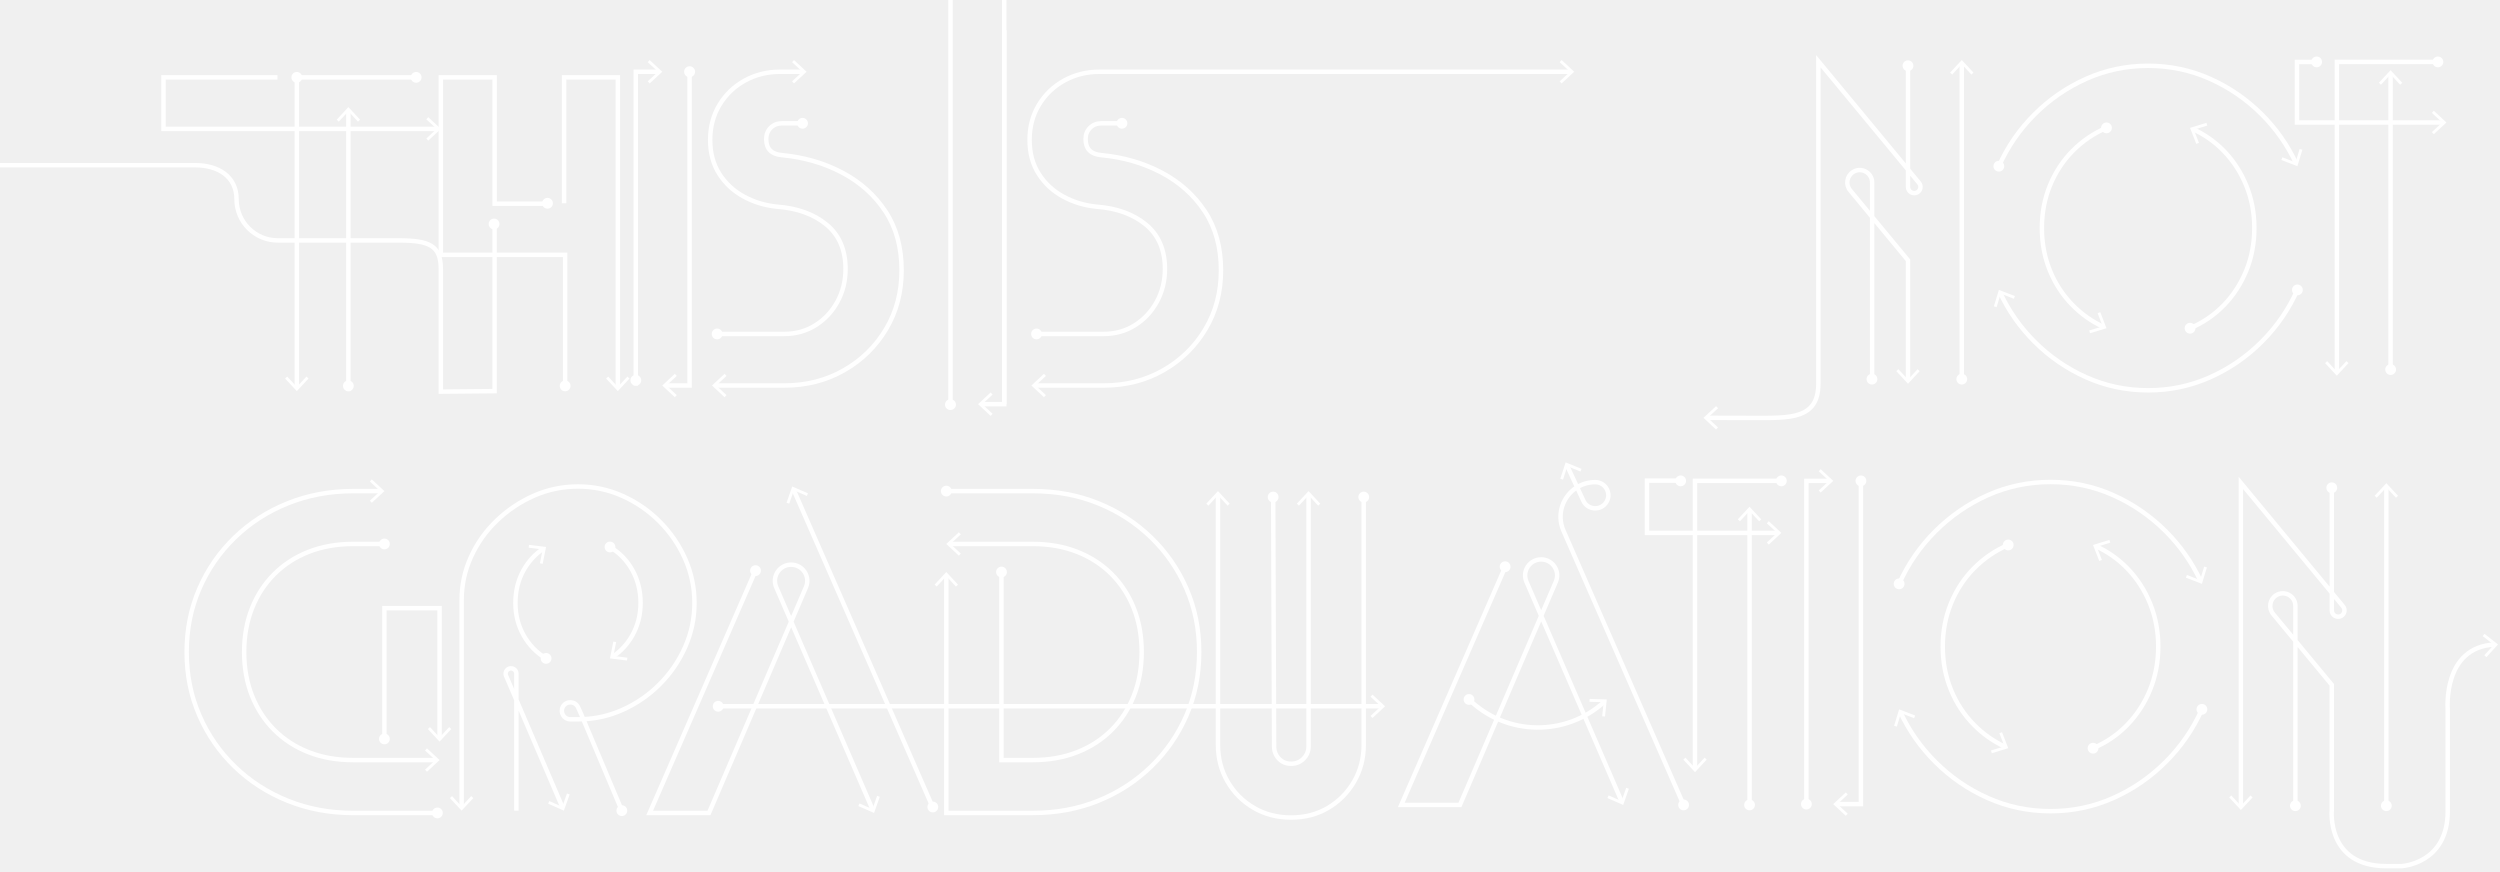
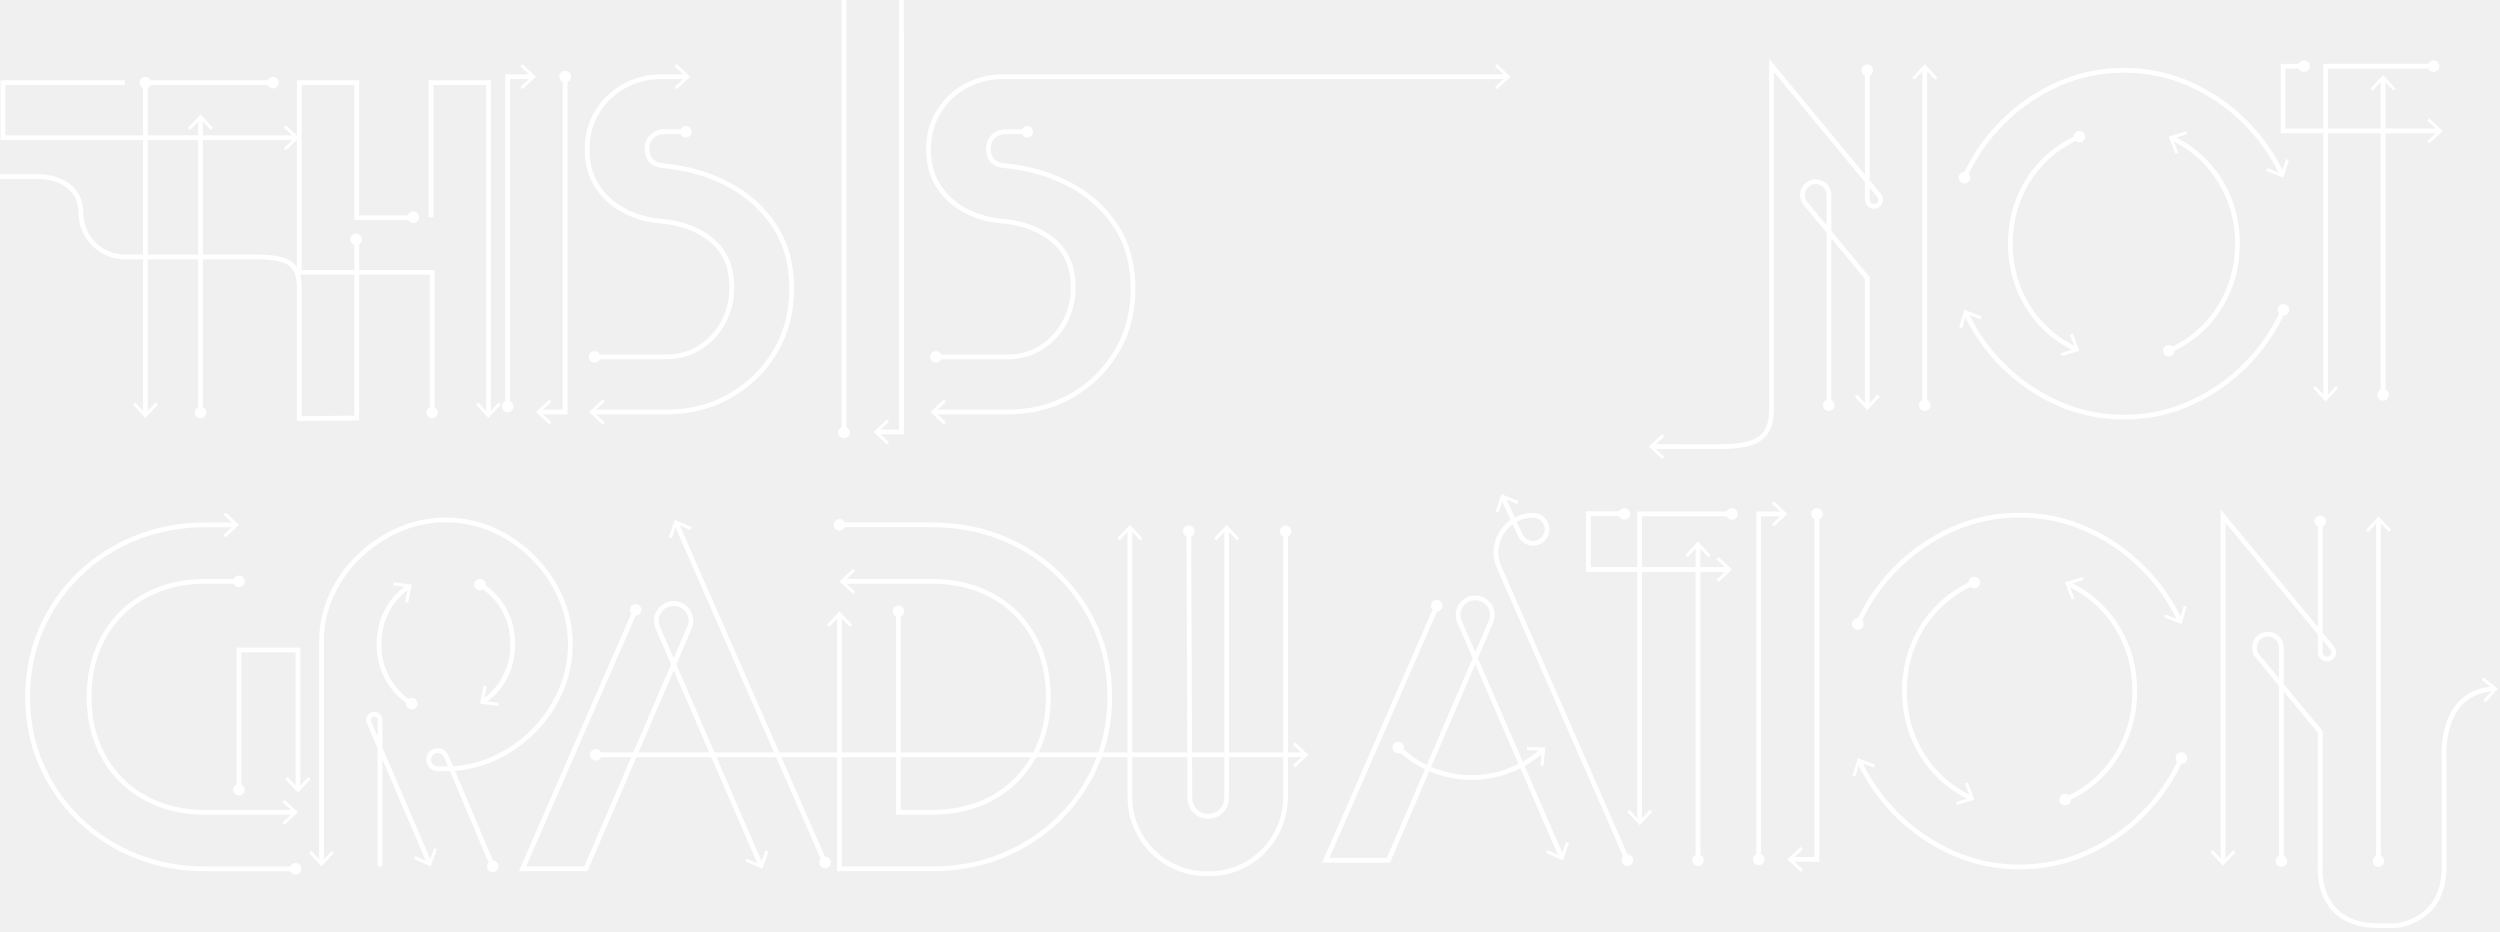
- <svg xmlns="http://www.w3.org/2000/svg" width="482" height="168" viewBox="0 0 482 168" fill="none">
+ <svg xmlns="http://www.w3.org/2000/svg" width="451" height="168" viewBox="31 0 451 168" fill="none">
  <path d="M154.903 13.836H150.403C147.925 13.836 145.664 14.398 143.62 15.52C141.576 16.645 139.948 18.2 138.738 20.185C137.528 22.174 136.922 24.435 136.922 26.968C136.922 29.501 137.51 31.692 138.694 33.538C139.874 35.383 141.444 36.835 143.403 37.901C145.363 38.968 147.495 39.615 149.8 39.846C153.719 40.137 156.899 41.287 159.348 43.302C161.796 45.32 163.02 48.169 163.02 51.857C163.02 54.162 162.502 56.265 161.465 58.166C160.429 60.066 159.017 61.581 157.23 62.702C155.443 63.827 153.429 64.386 151.183 64.386H138.08" stroke-width="0.857" stroke="white" />
  <path d="M153.082 11.576L152.707 11.981L154.7 13.834L152.707 15.683L153.082 16.087L155.508 13.834L153.082 11.576Z" fill="white" />
  <path d="M154.694 23.773H150.753C149.889 23.773 149.168 24.064 148.591 24.637C148.014 25.215 147.727 25.935 147.727 26.799C147.727 28.7 148.735 29.736 150.753 29.909C155.014 30.314 158.889 31.435 162.378 33.281C165.863 35.126 168.642 37.615 170.716 40.755C172.789 43.894 173.826 47.684 173.826 52.118C173.826 56.324 172.833 60.1 170.844 63.438C168.855 66.78 166.149 69.43 162.719 71.39C159.289 73.349 155.444 74.327 151.183 74.327H137.867" stroke-width="0.857" stroke="white" />
  <path d="M139.696 72.072L140.071 72.477L138.078 74.326L140.071 76.179L139.696 76.583L137.27 74.326L139.696 72.072Z" fill="white" />
  <path d="M138.263 65.427C138.838 65.427 139.303 64.961 139.303 64.386C139.303 63.812 138.838 63.346 138.263 63.346C137.688 63.346 137.223 63.812 137.223 64.386C137.223 64.961 137.688 65.427 138.263 65.427Z" fill="white" />
  <path d="M154.732 24.811C155.306 24.811 155.772 24.346 155.772 23.771C155.772 23.196 155.306 22.73 154.732 22.73C154.157 22.73 153.691 23.196 153.691 23.771C153.691 24.346 154.157 24.811 154.732 24.811Z" fill="white" />
  <path d="M302.913 13.836H211.985C209.507 13.836 207.246 14.398 205.202 15.52C203.158 16.645 201.53 18.2 200.32 20.185C199.111 22.174 198.504 24.435 198.504 26.968C198.504 29.501 199.096 31.692 200.276 33.538C201.456 35.383 203.026 36.835 204.985 37.901C206.945 38.968 209.077 39.615 211.382 39.846C215.301 40.137 218.481 41.287 220.93 43.302C223.378 45.32 224.602 48.169 224.602 51.857C224.602 54.162 224.084 56.265 223.047 58.166C222.011 60.066 220.599 61.581 218.812 62.702C217.025 63.827 215.011 64.386 212.765 64.386H199.662" stroke-width="0.857" stroke="white" />
  <path d="M301.078 11.576L300.703 11.981L302.696 13.834L300.703 15.683L301.078 16.087L303.505 13.834L301.078 11.576Z" fill="white" />
  <path d="M216.272 23.773H212.331C211.467 23.773 210.746 24.064 210.169 24.637C209.592 25.215 209.305 25.935 209.305 26.799C209.305 28.7 210.313 29.736 212.331 29.909C216.592 30.314 220.467 31.435 223.956 33.281C227.441 35.126 230.22 37.615 232.294 40.755C234.367 43.894 235.404 47.684 235.404 52.118C235.404 56.324 234.411 60.1 232.422 63.438C230.433 66.78 227.728 69.43 224.298 71.39C220.868 73.349 217.022 74.327 212.761 74.327H199.445" stroke-width="0.857" stroke="white" />
  <path d="M201.274 72.072L201.653 72.477L199.66 74.326L201.653 76.179L201.274 76.583L198.852 74.326L201.274 72.072Z" fill="white" />
  <path d="M199.841 65.427C200.416 65.427 200.882 64.961 200.882 64.386C200.882 63.812 200.416 63.346 199.841 63.346C199.267 63.346 198.801 63.812 198.801 64.386C198.801 64.961 199.267 65.427 199.841 65.427Z" fill="white" />
  <path d="M216.314 24.811C216.888 24.811 217.354 24.346 217.354 23.771C217.354 23.196 216.888 22.73 216.314 22.73C215.739 22.73 215.273 23.196 215.273 23.771C215.273 24.346 215.739 24.811 216.314 24.811Z" fill="white" />
  <path d="M183.254 78.009V0" stroke-width="0.857" stroke="white" />
  <path d="M193.621 77.924V0" stroke-width="0.857" stroke="white" />
  <path d="M193.62 5.818V77.927H189.164" stroke-width="0.857" stroke="white" />
  <path d="M190.993 75.672L191.372 76.076L189.379 77.925L191.372 79.778L190.993 80.183L188.57 77.925L190.993 75.672Z" fill="white" />
  <path d="M183.25 79.052C183.835 79.052 184.309 78.586 184.309 78.011C184.309 77.436 183.835 76.971 183.25 76.971C182.665 76.971 182.191 77.436 182.191 78.011C182.191 78.586 182.665 79.052 183.25 79.052Z" fill="white" />
  <path d="M53.497 14.912H31.52V24.849H84.393" stroke-width="0.857" stroke="white" />
  <path d="M82.57 27.109L82.195 26.704L84.188 24.851L82.195 23.002L82.57 22.598L84.997 24.851L82.57 27.109Z" fill="white" />
  <path d="M80.241 14.912H67.598H57.227V74.808" stroke-width="0.857" stroke="white" />
  <path d="M54.973 72.984L55.377 72.606L57.226 74.598L59.079 72.606L59.484 72.984L57.226 75.407L54.973 72.984Z" fill="white" />
  <path d="M67.164 75.405V21.248" stroke-width="0.857" stroke="white" />
  <path d="M69.425 23.075L69.021 23.45L67.171 21.457L65.319 23.45L64.914 23.075L67.171 20.648L69.425 23.075Z" fill="white" />
  <path d="M57.224 15.954C57.799 15.954 58.264 15.488 58.264 14.914C58.264 14.339 57.799 13.873 57.224 13.873C56.649 13.873 56.184 14.339 56.184 14.914C56.184 15.488 56.649 15.954 57.224 15.954Z" fill="white" />
  <path d="M80.236 15.954C80.81 15.954 81.276 15.488 81.276 14.914C81.276 14.339 80.81 13.873 80.236 13.873C79.661 13.873 79.195 14.339 79.195 14.914C79.195 15.488 79.661 15.954 80.236 15.954Z" fill="white" />
  <path d="M67.165 75.44C67.74 75.44 68.206 74.974 68.206 74.4C68.206 73.825 67.74 73.359 67.165 73.359C66.591 73.359 66.125 73.825 66.125 74.4C66.125 74.974 66.591 75.44 67.165 75.44Z" fill="white" />
  <path d="M95.361 43.07V75.411L84.99 75.507V51.86C84.99 47.353 82.81 46.353 76.829 46.353H53.554C49.164 46.353 45.605 42.794 45.605 38.405C45.605 34.015 42.036 31.85 37.646 31.85H0" stroke-width="0.857" stroke="white" />
  <path d="M119.121 74.808V14.912H108.754V39.191" stroke-width="0.857" stroke="white" />
  <path d="M121.37 72.984L120.966 72.606L119.113 74.598L117.264 72.606L116.859 72.984L119.113 75.407L121.37 72.984Z" fill="white" />
  <path d="M108.958 74.778V49.132H84.992V14.912H95.363V39.275H105.554" stroke-width="0.857" stroke="white" />
  <path d="M105.56 40.231C106.135 40.231 106.6 39.765 106.6 39.191C106.6 38.616 106.135 38.15 105.56 38.15C104.985 38.15 104.52 38.616 104.52 39.191C104.52 39.765 104.985 40.231 105.56 40.231Z" fill="white" />
  <path d="M95.255 44.227C95.83 44.227 96.296 43.761 96.296 43.187C96.296 42.612 95.83 42.147 95.255 42.147C94.681 42.147 94.215 42.612 94.215 43.187C94.215 43.761 94.681 44.227 95.255 44.227Z" fill="white" />
  <path d="M108.958 75.44C109.533 75.44 109.999 74.974 109.999 74.4C109.999 73.825 109.533 73.359 108.958 73.359C108.384 73.359 107.918 73.825 107.918 74.4C107.918 74.974 108.384 75.44 108.958 75.44Z" fill="white" />
  <path d="M122.578 74.327V13.836H127.082" stroke-width="0.857" stroke="white" />
  <path d="M125.254 16.087L124.879 15.683L126.871 13.834L124.879 11.981L125.254 11.576L127.68 13.834L125.254 16.087Z" fill="white" />
  <path d="M132.95 13.836V74.327H128.281" stroke-width="0.857" stroke="white" />
  <path d="M130.106 72.072L130.481 72.477L128.488 74.326L130.481 76.179L130.106 76.583L127.68 74.326L130.106 72.072Z" fill="white" />
  <path d="M132.953 14.893C133.538 14.893 134.012 14.419 134.012 13.834C134.012 13.249 133.538 12.775 132.953 12.775C132.369 12.775 131.895 13.249 131.895 13.834C131.895 14.419 132.369 14.893 132.953 14.893Z" fill="white" />
  <path d="M122.587 74.36C123.162 74.36 123.628 73.894 123.628 73.32C123.628 72.745 123.162 72.279 122.587 72.279C122.013 72.279 121.547 72.745 121.547 73.32C121.547 73.894 122.013 74.36 122.587 74.36Z" fill="white" />
  <path d="M182.445 110.891V156.739H199.11C203.662 156.739 207.871 155.956 211.742 154.39C215.613 152.823 219.01 150.621 221.937 147.787C224.863 144.949 227.135 141.655 228.764 137.901C230.389 134.147 231.201 130.085 231.201 125.71C231.201 121.335 230.389 117.273 228.764 113.519C227.139 109.766 224.863 106.472 221.937 103.634C219.01 100.795 215.613 98.597 211.742 97.031C207.871 95.465 203.662 94.682 199.11 94.682H182.445" stroke-width="0.857" stroke="white" />
  <path d="M180.191 112.714L180.596 113.089L182.449 111.096L184.298 113.089L184.702 112.714L182.449 110.287L180.191 112.714Z" fill="white" />
  <path d="M183.035 104.875H199.105C202.237 104.875 205.09 105.379 207.659 106.382C210.229 107.39 212.446 108.82 214.31 110.684C216.17 112.544 217.604 114.746 218.608 117.286C219.611 119.827 220.115 122.636 220.115 125.709C220.115 128.782 219.611 131.591 218.608 134.132C217.604 136.672 216.17 138.874 214.31 140.734C212.45 142.595 210.233 144.028 207.659 145.036C205.09 146.043 202.237 146.543 199.105 146.543H193.075V110.29" stroke-width="0.857" stroke="white" />
  <path d="M184.868 107.13L185.247 106.726L183.254 104.877L185.247 103.024L184.868 102.623L182.445 104.877L184.868 107.13Z" fill="white" />
  <path d="M182.447 95.723C183.021 95.723 183.487 95.258 183.487 94.683C183.487 94.108 183.021 93.643 182.447 93.643C181.872 93.643 181.406 94.108 181.406 94.683C181.406 95.258 181.872 95.723 182.447 95.723Z" fill="white" />
  <path d="M193.087 111.329C193.662 111.329 194.128 110.863 194.128 110.288C194.128 109.714 193.662 109.248 193.087 109.248C192.513 109.248 192.047 109.714 192.047 110.288C192.047 110.863 192.513 111.329 193.087 111.329Z" fill="white" />
  <path d="M152.98 94.346L180.046 156.134" stroke-width="0.857" stroke="white" />
  <path d="M151.648 96.922L152.167 97.106L153.064 94.536L155.56 95.62L155.777 95.113L152.74 93.797L151.648 96.922Z" fill="white" />
  <path d="M168.282 156.189L152.537 119.855M152.537 119.855L149.665 113.227C148.772 111.169 150.283 108.867 152.525 108.867C154.768 108.867 156.275 111.158 155.389 113.216L152.537 119.855ZM152.537 119.855L136.691 156.737H125.254L145.533 110.294" stroke-width="0.857" stroke="white" />
  <path d="M169.628 153.617L169.106 153.433L168.201 155.996L165.709 154.904L165.488 155.411L168.521 156.738L169.628 153.617Z" fill="white" />
  <path d="M266.196 136.166H138.414" stroke-width="0.857" stroke="white" />
  <path d="M264.613 133.922L264.238 134.326L266.231 136.175L264.238 138.028L264.613 138.433L267.04 136.175L264.613 133.922Z" fill="white" />
  <path d="M138.462 137.212C139.037 137.212 139.503 136.746 139.503 136.171C139.503 135.597 139.037 135.131 138.462 135.131C137.888 135.131 137.422 135.597 137.422 136.171C137.422 136.746 137.888 137.212 138.462 137.212Z" fill="white" />
  <path d="M89.004 155.696V115.715C89.004 112.782 89.603 109.995 90.809 107.352C92.011 104.712 93.669 102.378 95.783 100.356C97.897 98.33 100.287 96.734 102.956 95.558C105.625 94.385 108.456 93.797 111.448 93.797C114.441 93.797 117.286 94.4 119.985 95.602C122.683 96.804 125.076 98.448 127.157 100.532C129.238 102.616 130.885 105.006 132.087 107.705C133.289 110.403 133.892 113.249 133.892 116.241C133.892 119.234 133.289 122.083 132.087 124.778C130.885 127.476 129.242 129.869 127.157 131.95C125.073 134.035 122.683 135.678 119.985 136.88C117.592 137.946 115.084 138.541 112.46 138.662M112.46 138.662C112.125 138.678 111.787 138.685 111.448 138.685H109.963C108.717 138.685 107.926 137.347 108.525 136.255C109.176 135.071 110.9 135.141 111.455 136.373C111.682 136.876 111.88 137.316 111.994 137.567L112.062 137.718L112.46 138.662ZM112.46 138.662L119.896 156.291" stroke-width="0.857" stroke="white" />
  <path d="M91.253 153.869L90.849 153.49L88.999 155.483L87.147 153.49L86.742 153.869L88.999 156.292L91.253 153.869Z" fill="white" />
  <path d="M108.478 155.744L99.559 134.935M99.559 134.935L98.942 133.494C98.589 132.675 98.236 131.851 97.887 131.031C97.78 130.785 97.677 130.542 97.57 130.296C97.247 129.546 97.883 128.733 98.688 128.866C99.188 128.947 99.559 129.381 99.559 129.888V134.935ZM99.559 134.935V156.292" stroke-width="0.857" stroke="white" />
  <path d="M109.831 153.174L109.312 152.986L108.393 155.549L105.908 154.446L105.684 154.95L108.713 156.291L109.831 153.174Z" fill="white" />
  <path d="M118.109 126.62C119.69 125.569 120.958 124.194 121.918 122.495C122.973 120.617 123.502 118.536 123.502 116.245C123.502 113.955 122.973 111.786 121.918 109.907C120.863 108.029 119.422 106.547 117.605 105.463" stroke-width="0.857" stroke="white" />
  <path d="M120.884 127.353L120.954 126.805L118.256 126.467L118.789 123.798L118.248 123.691L117.598 126.938L120.884 127.353Z" fill="white" />
  <path d="M104.768 105.779C103.187 106.831 101.919 108.206 100.96 109.904C99.904 111.783 99.375 113.897 99.375 116.242C99.375 118.588 99.904 120.613 100.96 122.492C102.015 124.371 103.452 125.852 105.272 126.937" stroke-width="0.857" stroke="white" />
  <path d="M101.996 105.049L101.926 105.597L104.624 105.935L104.091 108.6L104.632 108.707L105.282 105.461L101.996 105.049Z" fill="white" />
  <path d="M119.892 157.333C120.467 157.333 120.932 156.867 120.932 156.292C120.932 155.718 120.467 155.252 119.892 155.252C119.317 155.252 118.852 155.718 118.852 156.292C118.852 156.867 119.317 157.333 119.892 157.333Z" fill="white" />
  <path d="M105.283 127.977C105.857 127.977 106.323 127.511 106.323 126.937C106.323 126.362 105.857 125.896 105.283 125.896C104.708 125.896 104.242 126.362 104.242 126.937C104.242 127.511 104.708 127.977 105.283 127.977Z" fill="white" />
  <path d="M117.607 106.501C118.181 106.501 118.647 106.035 118.647 105.46C118.647 104.886 118.181 104.42 117.607 104.42C117.032 104.42 116.566 104.886 116.566 105.46C116.566 106.035 117.032 106.501 117.607 106.501Z" fill="white" />
  <path d="M84.749 142.385V117.25H74.113V142.463" stroke-width="0.857" stroke="white" />
  <path d="M87.007 140.559L86.603 140.184L84.75 142.172L82.9 140.184L82.496 140.559L84.75 142.985L87.007 140.559Z" fill="white" />
  <path d="M73.509 94.686H68.079C63.587 94.686 59.392 95.469 55.491 97.035C51.591 98.601 48.179 100.803 45.253 103.638C42.326 106.476 40.051 109.77 38.426 113.523C36.801 117.277 35.988 121.339 35.988 125.714C35.988 130.089 36.801 134.151 38.426 137.905C40.051 141.658 42.326 144.953 45.253 147.791C48.179 150.629 51.591 152.831 55.491 154.393C59.392 155.96 63.587 156.743 68.079 156.743H84.329" stroke-width="0.857" stroke="white" />
  <path d="M71.684 92.426L71.309 92.83L73.297 94.683L71.309 96.532L71.684 96.937L74.11 94.683L71.684 92.426Z" fill="white" />
  <path d="M84.154 146.543H68.085C64.952 146.543 62.099 146.043 59.53 145.036C56.96 144.032 54.743 142.598 52.883 140.734C51.023 138.874 49.589 136.672 48.581 134.132C47.574 131.591 47.074 128.782 47.074 125.709C47.074 122.636 47.574 119.83 48.581 117.286C49.585 114.746 51.019 112.544 52.883 110.684C54.743 108.823 56.96 107.39 59.53 106.382C62.099 105.379 64.952 104.875 68.085 104.875H74.114" stroke-width="0.857" stroke="white" />
  <path d="M82.324 144.285L81.945 144.69L83.938 146.539L81.945 148.392L82.324 148.792L84.747 146.539L82.324 144.285Z" fill="white" />
  <path d="M74.115 143.503C74.689 143.503 75.155 143.037 75.155 142.462C75.155 141.888 74.689 141.422 74.115 141.422C73.54 141.422 73.074 141.888 73.074 142.462C73.074 143.037 73.54 143.503 74.115 143.503Z" fill="white" />
  <path d="M84.333 157.776C84.908 157.776 85.374 157.31 85.374 156.736C85.374 156.161 84.908 155.695 84.333 155.695C83.759 155.695 83.293 156.161 83.293 156.736C83.293 157.31 83.759 157.776 84.333 157.776Z" fill="white" />
  <path d="M74.115 105.917C74.689 105.917 75.155 105.451 75.155 104.876C75.155 104.302 74.689 103.836 74.115 103.836C73.54 103.836 73.074 104.302 73.074 104.876C73.074 105.451 73.54 105.917 74.115 105.917Z" fill="white" />
  <path d="M234.828 95.281V143.618C234.828 146.221 235.449 148.581 236.688 150.709C237.931 152.838 239.615 154.522 241.74 155.761C243.868 157.003 246.262 157.621 248.92 157.621C251.578 157.621 253.956 157 256.055 155.761C258.151 154.518 259.824 152.834 261.063 150.709C262.305 148.581 262.923 146.217 262.923 143.618V95.182" stroke-width="0.857" stroke="white" />
  <path d="M232.574 97.112L232.979 97.487L234.828 95.494L236.681 97.487L237.081 97.112L234.828 94.686L232.574 97.112Z" fill="white" />
  <path d="M245.469 94.873L245.645 143.883C245.645 144.827 245.954 145.625 246.575 146.276C247.197 146.927 247.98 147.25 248.925 147.25C249.869 147.25 250.667 146.927 251.318 146.276C251.969 145.625 252.292 144.827 252.292 143.883V95.281" stroke-width="0.857" stroke="white" />
  <path d="M254.546 97.112L254.142 97.487L252.292 95.494L250.44 97.487L250.035 97.112L252.292 94.685L254.546 97.112Z" fill="white" />
  <path d="M245.462 96.872C246.037 96.872 246.503 96.406 246.503 95.831C246.503 95.257 246.037 94.791 245.462 94.791C244.888 94.791 244.422 95.257 244.422 95.831C244.422 96.406 244.888 96.872 245.462 96.872Z" fill="white" />
  <path d="M262.931 96.872C263.506 96.872 263.971 96.406 263.971 95.831C263.971 95.257 263.506 94.791 262.931 94.791C262.356 94.791 261.891 95.257 261.891 95.831C261.891 96.406 262.356 96.872 262.931 96.872Z" fill="white" />
  <path d="M179.849 156.63C180.424 156.63 180.889 156.164 180.889 155.589C180.889 155.015 180.424 154.549 179.849 154.549C179.274 154.549 178.809 155.015 178.809 155.589C178.809 156.164 179.274 156.63 179.849 156.63Z" fill="white" />
  <path d="M145.665 111.057C146.24 111.057 146.706 110.592 146.706 110.017C146.706 109.442 146.24 108.977 145.665 108.977C145.091 108.977 144.625 109.442 144.625 110.017C144.625 110.592 145.091 111.057 145.665 111.057Z" fill="white" />
  <path d="M302.103 89.693L304.067 93.937M304.067 93.937L305.272 96.542C306.052 98.226 308.32 98.52 309.504 97.094C310.871 95.451 309.699 92.958 307.563 92.958C306.257 92.958 305.068 93.32 304.067 93.937ZM304.067 93.937C301.367 95.597 300.028 99.102 301.442 102.325L324.599 155.195" stroke-width="0.857" stroke="white" />
  <path d="M300.824 92.299L301.35 92.468L302.192 89.884L304.71 90.913L304.92 90.402L301.854 89.148L300.824 92.299Z" fill="white" />
  <path d="M312.704 154.643L297.143 118.728M297.143 118.728L294.3 112.166C293.417 110.129 294.91 107.857 297.13 107.857C299.351 107.857 300.84 110.122 299.965 112.159L297.143 118.728ZM297.143 118.728L281.476 155.191H270.168L290.219 109.269" stroke-width="0.857" stroke="white" />
  <path d="M314.05 152.071L313.532 151.887L312.624 154.449L310.135 153.357L309.914 153.865L312.947 155.192L314.05 152.071Z" fill="white" />
  <path d="M309.35 135.269C301.939 142.063 290.461 141.923 283.215 134.857" stroke-width="0.857" stroke="white" />
  <path d="M306.479 134.752L306.461 135.303L309.181 135.388L308.898 138.094L309.446 138.149L309.788 134.855L306.479 134.752Z" fill="white" />
  <path d="M324.599 156.229C325.174 156.229 325.639 155.763 325.639 155.189C325.639 154.614 325.174 154.148 324.599 154.148C324.024 154.148 323.559 154.614 323.559 155.189C323.559 155.763 324.024 156.229 324.599 156.229Z" fill="white" />
  <path d="M290.189 110.303C290.763 110.303 291.229 109.838 291.229 109.263C291.229 108.688 290.763 108.223 290.189 108.223C289.614 108.223 289.148 108.688 289.148 109.263C289.148 109.838 289.614 110.303 290.189 110.303Z" fill="white" />
  <path d="M283.224 135.895C283.799 135.895 284.264 135.429 284.264 134.855C284.264 134.28 283.799 133.814 283.224 133.814C282.649 133.814 282.184 134.28 282.184 134.855C282.184 135.429 282.649 135.895 283.224 135.895Z" fill="white" />
  <path d="M324.028 92.664H317.539V102.745H342.847" stroke-width="0.857" stroke="white" />
  <path d="M341.023 104.999L340.645 104.595L342.637 102.742L340.645 100.893L341.023 100.488L343.446 102.742L341.023 104.999Z" fill="white" />
  <path d="M343.447 92.709H337.311H326.793V148.277" stroke-width="0.857" stroke="white" />
  <path d="M324.543 146.451L324.944 146.076L326.797 148.069L328.649 146.076L329.05 146.451L326.797 148.878L324.543 146.451Z" fill="white" />
  <path d="M337.312 155.307V98.301" stroke-width="0.857" stroke="white" />
  <path d="M339.566 100.128L339.161 100.503L337.308 98.514L335.459 100.503L335.055 100.128L337.308 97.701L339.566 100.128Z" fill="white" />
  <path d="M324.033 93.751C324.607 93.751 325.073 93.285 325.073 92.71C325.073 92.136 324.607 91.67 324.033 91.67C323.458 91.67 322.992 92.136 322.992 92.71C322.992 93.285 323.458 93.751 324.033 93.751Z" fill="white" />
  <path d="M343.447 93.751C344.021 93.751 344.487 93.285 344.487 92.71C344.487 92.136 344.021 91.67 343.447 91.67C342.872 91.67 342.406 92.136 342.406 92.71C342.406 93.285 342.872 93.751 343.447 93.751Z" fill="white" />
  <path d="M337.314 156.229C337.888 156.229 338.354 155.763 338.354 155.189C338.354 154.614 337.888 154.148 337.314 154.148C336.739 154.148 336.273 154.614 336.273 155.189C336.273 155.763 336.739 156.229 337.314 156.229Z" fill="white" />
  <path d="M424.279 112.019C422.607 108.442 420.368 105.247 417.559 102.438C414.607 99.49 411.232 97.167 407.434 95.468C403.637 93.773 399.604 92.928 395.339 92.928C391.074 92.928 387.041 93.777 383.244 95.468C379.446 97.163 376.071 99.486 373.119 102.438C370.167 105.391 367.843 108.766 366.152 112.563" stroke-width="0.857" stroke="white" />
  <path d="M425.493 109.4L424.963 109.238L424.173 111.837L421.636 110.856L421.438 111.371L424.526 112.565L425.493 109.4Z" fill="white" />
  <path d="M366.398 137.306C368.068 140.883 370.31 144.078 373.119 146.886C376.067 149.839 379.442 152.162 383.244 153.857C387.041 155.552 391.074 156.397 395.339 156.397C399.603 156.397 403.636 155.548 407.434 153.857C411.232 152.162 414.607 149.839 417.559 146.886C420.507 143.938 422.831 140.563 424.529 136.762" stroke-width="0.857" stroke="white" />
  <path d="M365.184 139.927L365.709 140.089L366.507 137.49L369.04 138.471L369.239 137.957L366.15 136.762L365.184 139.927Z" fill="white" />
  <path d="M386.643 144.008C384.357 142.95 382.331 141.527 380.57 139.736C378.669 137.806 377.195 135.56 376.144 132.987C375.092 130.417 374.566 127.641 374.566 124.66C374.566 121.678 375.092 118.906 376.144 116.333C377.195 113.763 378.669 111.513 380.57 109.583C382.467 107.653 384.676 106.149 387.187 105.068" stroke-width="0.857" stroke="white" />
  <path d="M385.991 141.164L385.477 141.363L386.458 143.899L383.855 144.69L384.017 145.219L387.186 144.252L385.991 141.164Z" fill="white" />
  <path d="M404.079 105.314C406.391 106.373 408.413 107.8 410.149 109.586C412.02 111.516 413.48 113.766 414.531 116.336C415.582 118.91 416.108 121.682 416.108 124.663C416.108 127.645 415.582 130.42 414.531 132.99C413.48 135.564 412.016 137.81 410.149 139.74C408.277 141.67 406.072 143.174 403.531 144.255" stroke-width="0.857" stroke="white" />
  <path d="M404.737 108.156L405.248 107.958L404.263 105.425L406.862 104.623L406.697 104.094L403.531 105.072L404.737 108.156Z" fill="white" />
  <path d="M403.54 145.296C404.115 145.296 404.581 144.83 404.581 144.255C404.581 143.681 404.115 143.215 403.54 143.215C402.966 143.215 402.5 143.681 402.5 144.255C402.5 144.83 402.966 145.296 403.54 145.296Z" fill="white" />
  <path d="M387.185 106.114C387.76 106.114 388.225 105.648 388.225 105.074C388.225 104.499 387.76 104.033 387.185 104.033C386.61 104.033 386.145 104.499 386.145 105.074C386.145 105.648 386.61 106.114 387.185 106.114Z" fill="white" />
  <path d="M366.15 113.606C366.724 113.606 367.19 113.14 367.19 112.566C367.19 111.991 366.724 111.525 366.15 111.525C365.575 111.525 365.109 111.991 365.109 112.566C365.109 113.14 365.575 113.606 366.15 113.606Z" fill="white" />
  <path d="M424.529 137.8C425.103 137.8 425.569 137.334 425.569 136.759C425.569 136.185 425.103 135.719 424.529 135.719C423.954 135.719 423.488 136.185 423.488 136.759C423.488 137.334 423.954 137.8 424.529 137.8Z" fill="white" />
  <path d="M348.27 155.347V92.713H352.85" stroke-width="0.857" stroke="white" />
  <path d="M351.023 94.964L350.645 94.564L352.637 92.711L350.645 90.858L351.023 90.457L353.446 92.711L351.023 94.964Z" fill="white" />
  <path d="M358.785 93.363V155.031H354.039" stroke-width="0.857" stroke="white" />
  <path d="M355.868 152.779L356.243 153.18L354.254 155.033L356.243 156.882L355.868 157.287L353.441 155.033L355.868 152.779Z" fill="white" />
  <path d="M357.746 92.71C357.746 93.287 358.213 93.751 358.787 93.751C359.364 93.751 359.827 93.284 359.827 92.71C359.827 92.133 359.36 91.67 358.787 91.67C358.209 91.67 357.746 92.137 357.746 92.71Z" fill="white" />
  <path d="M348.275 156.071C348.849 156.071 349.315 155.605 349.315 155.031C349.315 154.456 348.849 153.99 348.275 153.99C347.7 153.99 347.234 154.456 347.234 155.031C347.234 155.605 347.7 156.071 348.275 156.071Z" fill="white" />
  <path d="M432.039 155.569V93.107L449.572 114.292M449.572 114.292L451.733 116.905C452.219 117.493 452.053 118.379 451.388 118.75C450.575 119.206 449.572 118.614 449.572 117.684V114.292ZM449.572 114.292V93.986" stroke-width="0.857" stroke="white" />
  <path d="M434.3 153.742L433.896 153.367L432.043 155.356L430.193 153.367L429.789 153.742L432.043 156.169L434.3 153.742Z" fill="white" />
  <path d="M481.009 124.266C470.91 124.722 471.921 136.762 471.921 136.762V156.397C471.921 166.551 463.013 166.992 463.013 166.992H460.083C448.503 166.992 449.565 156.169 449.565 156.169V132.03L442.554 123.561M442.554 123.561L438.257 118.369C437.326 117.244 437.591 115.56 438.823 114.777C440.437 113.748 442.554 114.906 442.554 116.825V123.561ZM442.554 123.561V155.349" stroke-width="0.857" stroke="white" />
  <path d="M479.01 122.205L478.668 122.639L480.808 124.319L478.977 126.326L479.385 126.698L481.613 124.249L479.01 122.205Z" fill="white" />
  <path d="M460.086 93.758V155.344" stroke-width="0.857" stroke="white" />
  <path d="M457.832 95.587L458.236 95.962L460.089 93.973L461.939 95.962L462.343 95.587L460.089 93.16L457.832 95.587Z" fill="white" />
  <path d="M449.568 95.085C450.142 95.085 450.608 94.619 450.608 94.045C450.608 93.47 450.142 93.004 449.568 93.004C448.993 93.004 448.527 93.47 448.527 94.045C448.527 94.619 448.993 95.085 449.568 95.085Z" fill="white" />
  <path d="M442.552 156.384C443.127 156.384 443.593 155.918 443.593 155.343C443.593 154.769 443.127 154.303 442.552 154.303C441.978 154.303 441.512 154.769 441.512 155.343C441.512 155.918 441.978 156.384 442.552 156.384Z" fill="white" />
  <path d="M460.087 156.384C460.662 156.384 461.128 155.918 461.128 155.343C461.128 154.769 460.662 154.303 460.087 154.303C459.513 154.303 459.047 154.769 459.047 155.343C459.047 155.918 459.513 156.384 460.087 156.384Z" fill="white" />
  <path d="M442.69 31.499C441.043 27.977 438.834 24.83 436.069 22.062C433.161 19.154 429.834 16.863 426.088 15.191C422.341 13.522 418.367 12.684 414.161 12.684C409.956 12.684 405.982 13.518 402.235 15.191C398.489 16.863 395.162 19.154 392.254 22.062C389.346 24.97 387.056 28.297 385.383 32.043" stroke-width="0.857" stroke="white" />
  <path d="M443.899 28.873L443.373 28.711L442.579 31.314L440.042 30.332L439.844 30.847L442.936 32.042L443.899 28.873Z" fill="white" />
  <path d="M385.633 56.437C387.28 59.962 389.486 63.106 392.254 65.874C395.162 68.786 398.489 71.072 402.235 72.745C405.982 74.414 409.956 75.252 414.161 75.252C418.367 75.252 422.341 74.418 426.088 72.745C429.834 71.076 433.161 68.786 436.069 65.874C438.977 62.966 441.267 59.639 442.94 55.893" stroke-width="0.857" stroke="white" />
  <path d="M384.418 59.058L384.947 59.22L385.738 56.62L388.274 57.602L388.473 57.084L385.385 55.893L384.418 59.058Z" fill="white" />
  <path d="M405.573 63.037C403.319 61.993 401.326 60.593 399.595 58.831C397.723 56.931 396.268 54.714 395.231 52.177C394.194 49.644 393.676 46.905 393.676 43.968C393.676 41.031 394.194 38.295 395.231 35.759C396.268 33.226 397.723 31.005 399.595 29.104C401.466 27.204 403.642 25.722 406.12 24.652" stroke-width="0.857" stroke="white" />
  <path d="M404.937 60.19L404.422 60.388L405.4 62.925L402.797 63.715L402.959 64.245L406.128 63.278L404.937 60.19Z" fill="white" />
  <path d="M422.782 24.898C425.058 25.942 427.05 27.347 428.76 29.108C430.602 31.009 432.043 33.229 433.08 35.762C434.116 38.299 434.635 41.034 434.635 43.971C434.635 46.909 434.116 49.648 433.08 52.181C432.043 54.717 430.602 56.934 428.76 58.835C426.914 60.736 424.742 62.221 422.234 63.287" stroke-width="0.857" stroke="white" />
  <path d="M423.444 27.738L423.959 27.54L422.97 25.007L425.569 24.206L425.404 23.68L422.242 24.654L423.444 27.738Z" fill="white" />
  <path d="M422.244 64.323C422.818 64.323 423.284 63.857 423.284 63.283C423.284 62.708 422.818 62.242 422.244 62.242C421.669 62.242 421.203 62.708 421.203 63.283C421.203 63.857 421.669 64.323 422.244 64.323Z" fill="white" />
  <path d="M406.13 25.694C406.705 25.694 407.171 25.228 407.171 24.654C407.171 24.079 406.705 23.613 406.13 23.613C405.556 23.613 405.09 24.079 405.09 24.654C405.09 25.228 405.556 25.694 406.13 25.694Z" fill="white" />
  <path d="M385.376 33.085C385.951 33.085 386.417 32.619 386.417 32.044C386.417 31.47 385.951 31.004 385.376 31.004C384.802 31.004 384.336 31.47 384.336 32.044C384.336 32.619 384.802 33.085 385.376 33.085Z" fill="white" />
  <path d="M442.939 56.934C443.513 56.934 443.979 56.468 443.979 55.894C443.979 55.319 443.513 54.853 442.939 54.853C442.364 54.853 441.898 55.319 441.898 55.894C441.898 56.468 442.364 56.934 442.939 56.934Z" fill="white" />
  <path d="M470.035 11.935H460.918H450.547V71.831" stroke-width="0.857" stroke="white" />
  <path d="M448.277 70.008L448.682 69.633L450.535 71.622L452.384 69.633L452.788 70.008L450.535 72.434L448.277 70.008Z" fill="white" />
  <path d="M460.906 71.841V14.133" stroke-width="0.857" stroke="white" />
  <path d="M463.155 15.961L462.751 16.337L460.902 14.344L459.049 16.337L458.645 15.961L460.902 13.535L463.155 15.961Z" fill="white" />
  <path d="M470.029 12.977C470.603 12.977 471.069 12.511 471.069 11.937C471.069 11.362 470.603 10.896 470.029 10.896C469.454 10.896 468.988 11.362 468.988 11.937C468.988 12.511 469.454 12.977 470.029 12.977Z" fill="white" />
  <path d="M460.915 72.288C461.49 72.288 461.956 71.822 461.956 71.247C461.956 70.673 461.49 70.207 460.915 70.207C460.341 70.207 459.875 70.673 459.875 71.247C459.875 71.822 460.341 72.288 460.915 72.288Z" fill="white" />
  <path d="M446.65 12.977C447.224 12.977 447.69 12.511 447.69 11.937C447.69 11.362 447.224 10.896 446.65 10.896C446.075 10.896 445.609 11.362 445.609 11.937C445.609 12.511 446.075 12.977 446.65 12.977Z" fill="white" />
  <path d="M329.031 80.557L338.233 80.579C345.104 80.579 350.578 80.854 350.578 73.98V11.809L367.861 32.691M367.861 32.691L369.993 35.267C370.471 35.848 370.309 36.72 369.651 37.087C368.85 37.536 367.861 36.955 367.861 36.036V32.691ZM367.861 32.691V12.672" stroke-width="0.857" stroke="white" />
  <path d="M330.853 82.816L331.231 82.411L329.242 80.555L331.239 78.709L330.864 78.305L328.434 80.555L330.853 82.816Z" fill="white" />
  <path d="M367.862 73.38V50.178L360.946 41.824M360.946 41.824L356.711 36.708C355.792 35.601 356.053 33.94 357.266 33.164C358.858 32.149 360.946 33.292 360.946 35.182V41.824ZM360.946 41.824V73.163" stroke-width="0.857" stroke="white" />
  <path d="M370.116 71.555L369.712 71.18L367.863 73.172L366.01 71.18L365.605 71.555L367.863 73.981L370.116 71.555Z" fill="white" />
  <path d="M378.227 12.172V73.163" stroke-width="0.857" stroke="white" />
  <path d="M375.977 14.001L376.381 14.376L378.23 12.383L380.083 14.376L380.487 14.001L378.23 11.574L375.977 14.001Z" fill="white" />
  <path d="M367.861 13.712C368.435 13.712 368.901 13.246 368.901 12.671C368.901 12.097 368.435 11.631 367.861 11.631C367.286 11.631 366.82 12.097 366.82 12.671C366.82 13.246 367.286 13.712 367.861 13.712Z" fill="white" />
  <path d="M360.915 74.139C361.49 74.139 361.956 73.674 361.956 73.099C361.956 72.524 361.49 72.059 360.915 72.059C360.341 72.059 359.875 72.524 359.875 73.099C359.875 73.674 360.341 74.139 360.915 74.139Z" fill="white" />
  <path d="M378.232 74.139C378.806 74.139 379.272 73.674 379.272 73.099C379.272 72.524 378.806 72.059 378.232 72.059C377.657 72.059 377.191 72.524 377.191 73.099C377.191 73.674 377.657 74.139 378.232 74.139Z" fill="white" />
  <path d="M446.058 11.951H442.855V23.62H471.075" stroke-width="0.857" stroke="white" />
  <path d="M469.242 25.87L468.867 25.466L470.86 23.617L468.867 21.764L469.242 21.359L471.669 23.617L469.242 25.87Z" fill="white" />
</svg>
